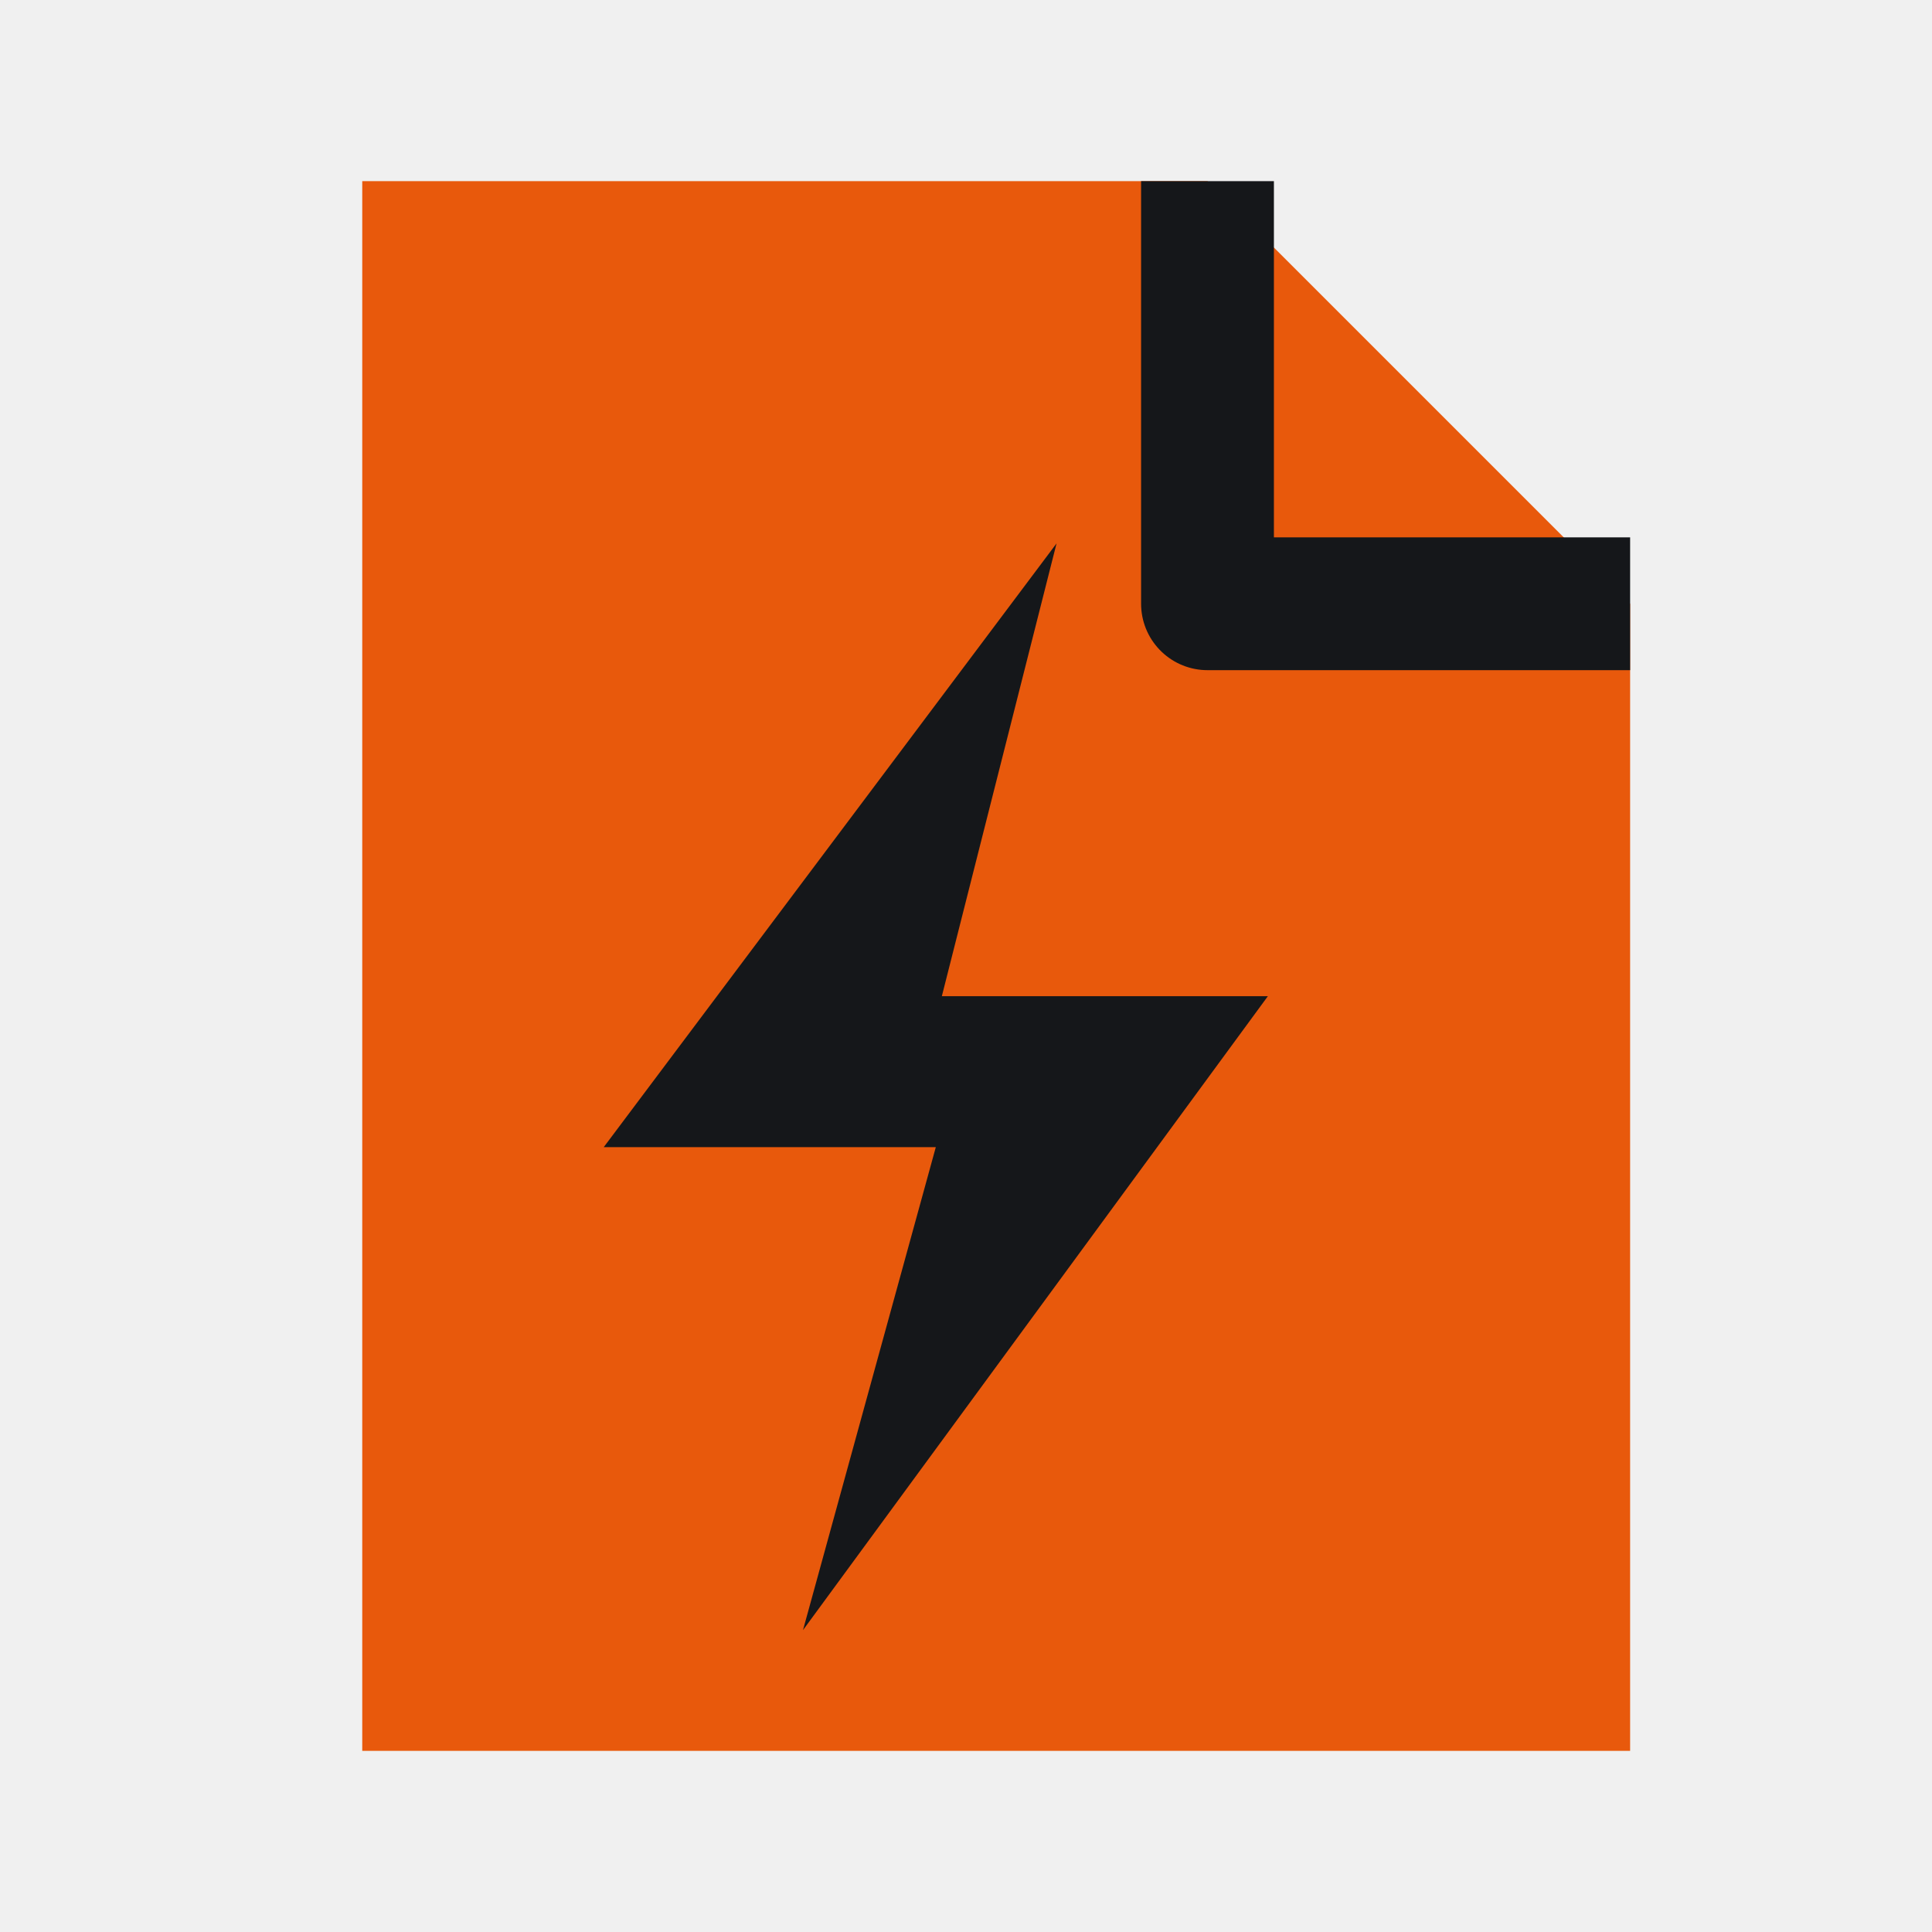
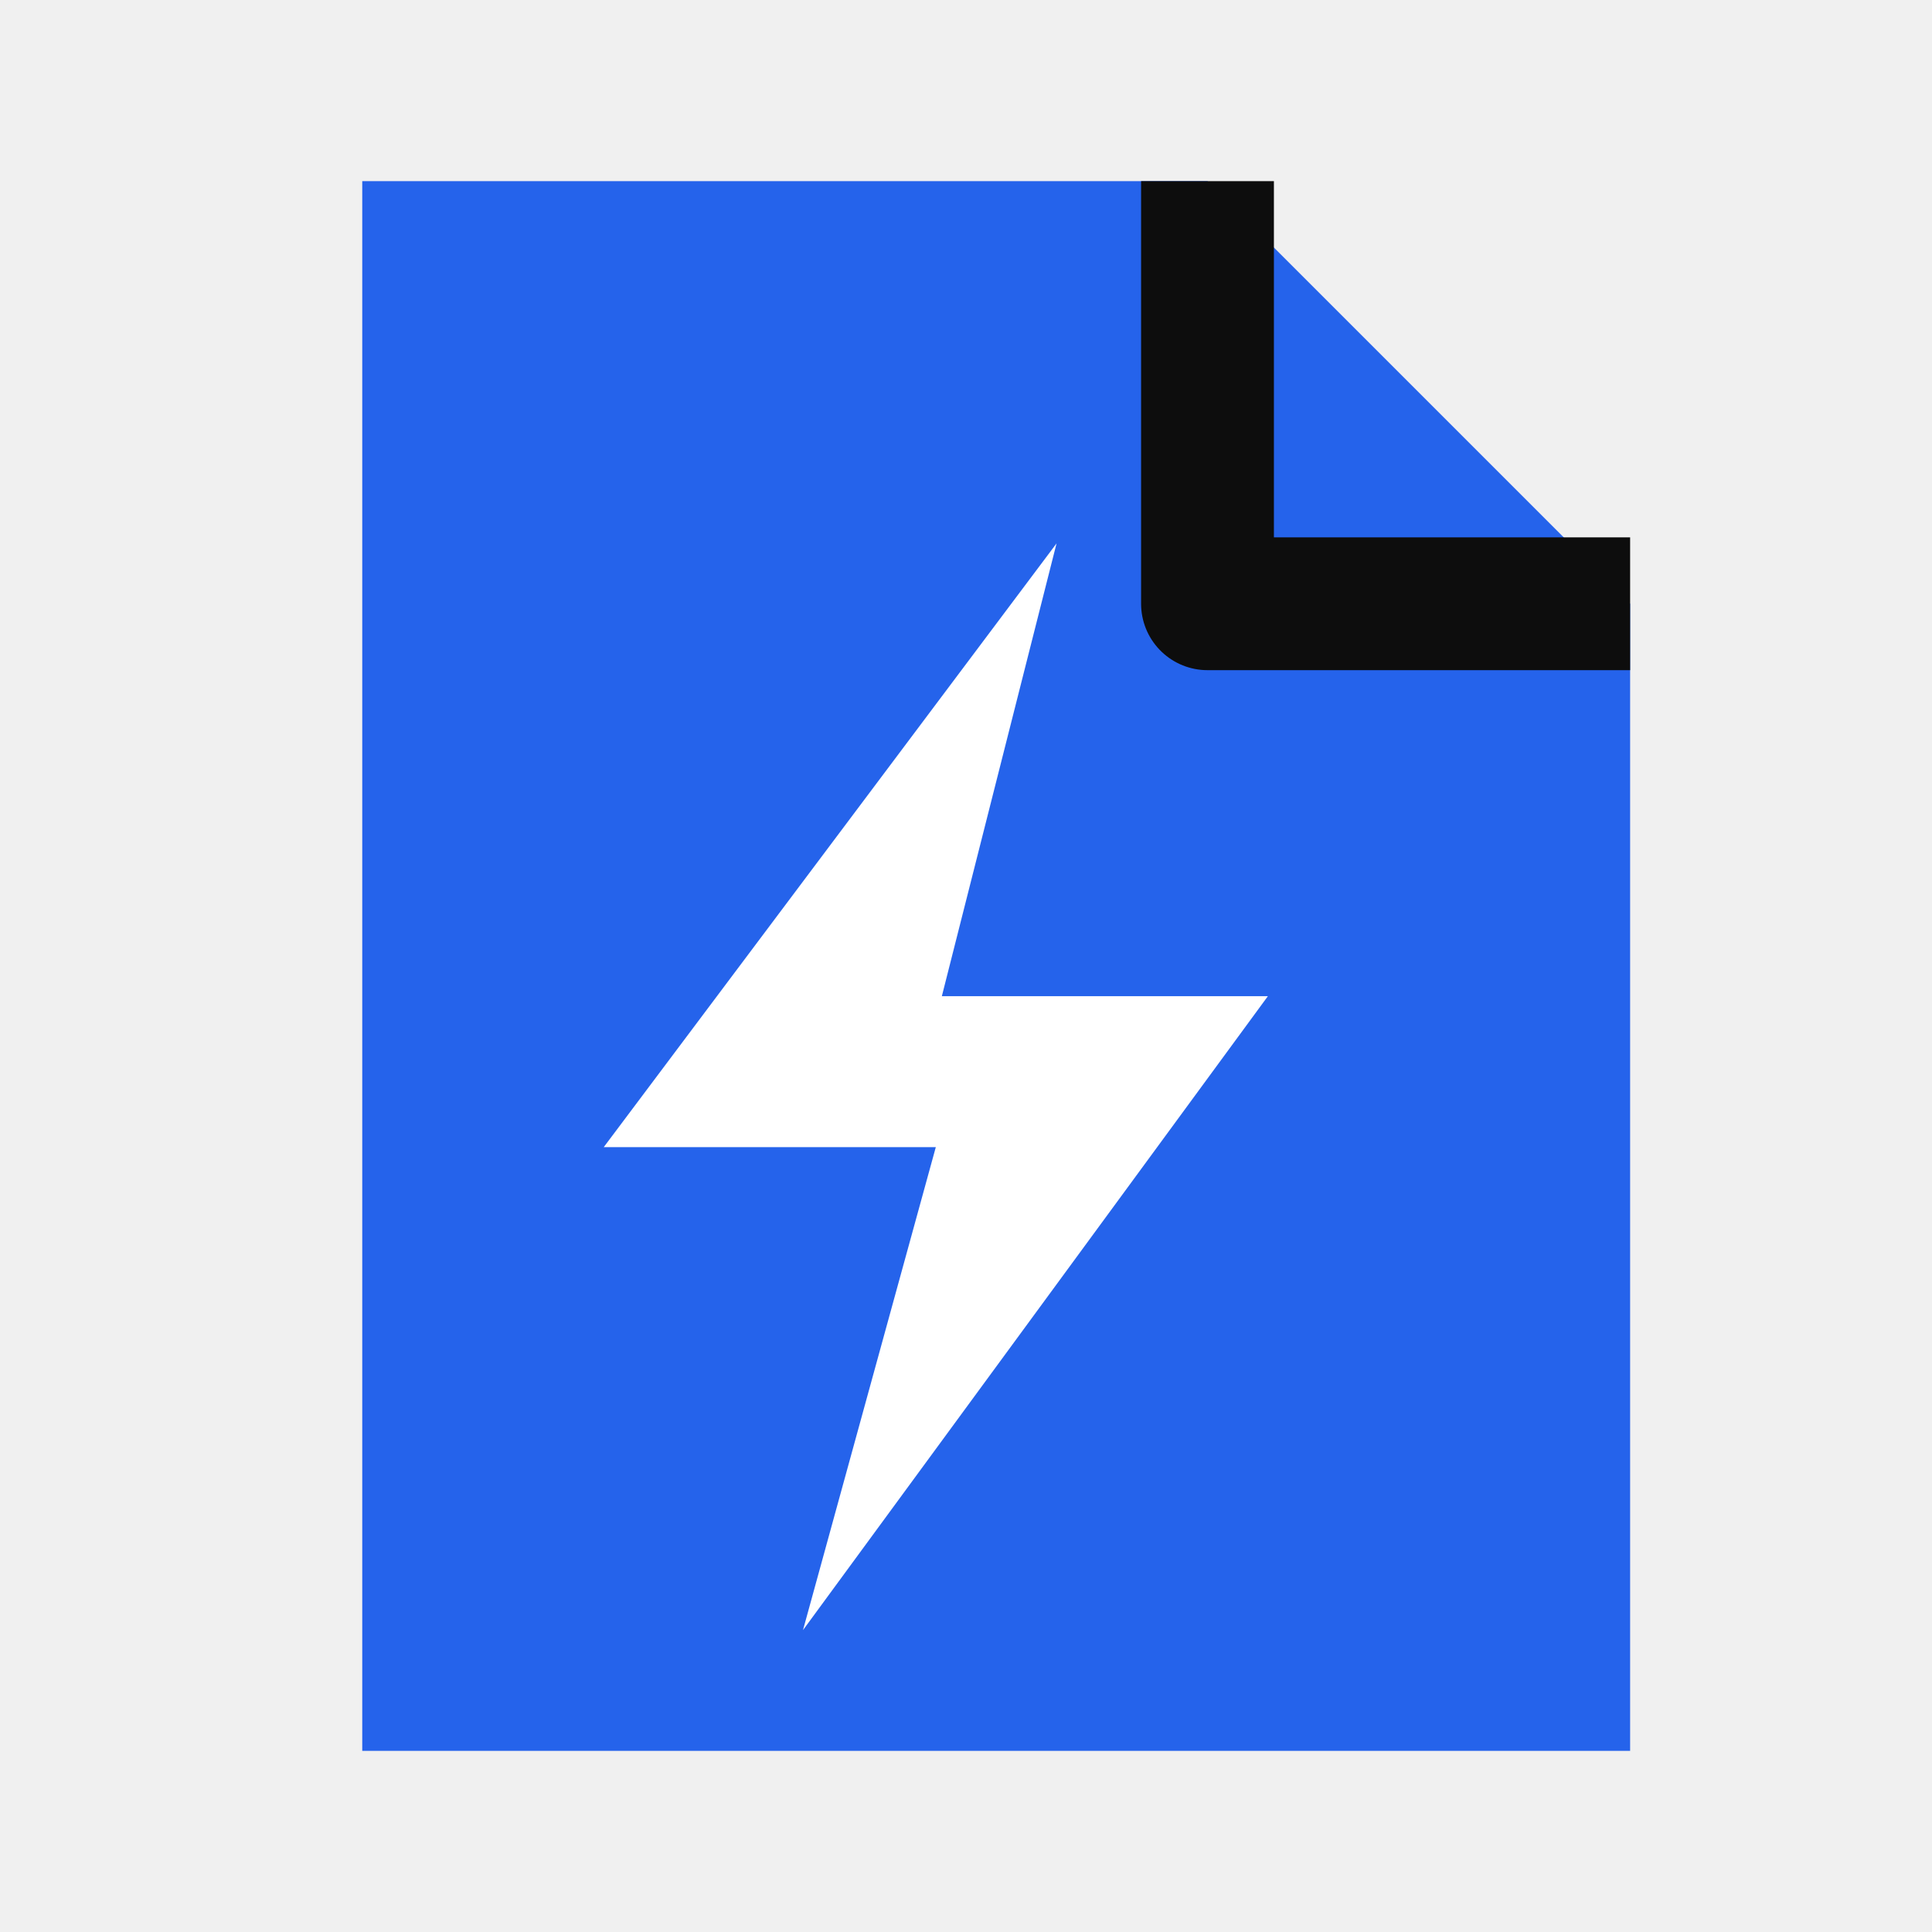
<svg xmlns="http://www.w3.org/2000/svg" viewBox="0 0 32 32">
-   <path d="M6 3h14l7 7v19H6z" fill="#e8590c" />
-   <path d="M20 3v7h7" fill="none" stroke="#15171a" stroke-width="2.2" stroke-linejoin="round" />
-   <path d="M17.5 9 10 19h5.5l-2.2 8L21 16.5h-5.4z" fill="#15171a" />
+   <path d="M6 3h14l7 7v19H6z" fill="#2563eb" />
+   <path d="M20 3v7h7" fill="none" stroke="#0d0d0d" stroke-width="2.2" stroke-linejoin="round" />
+   <path d="M17.5 9 10 19h5.5l-2.2 8L21 16.5h-5.4z" fill="#ffffff" />
</svg>
